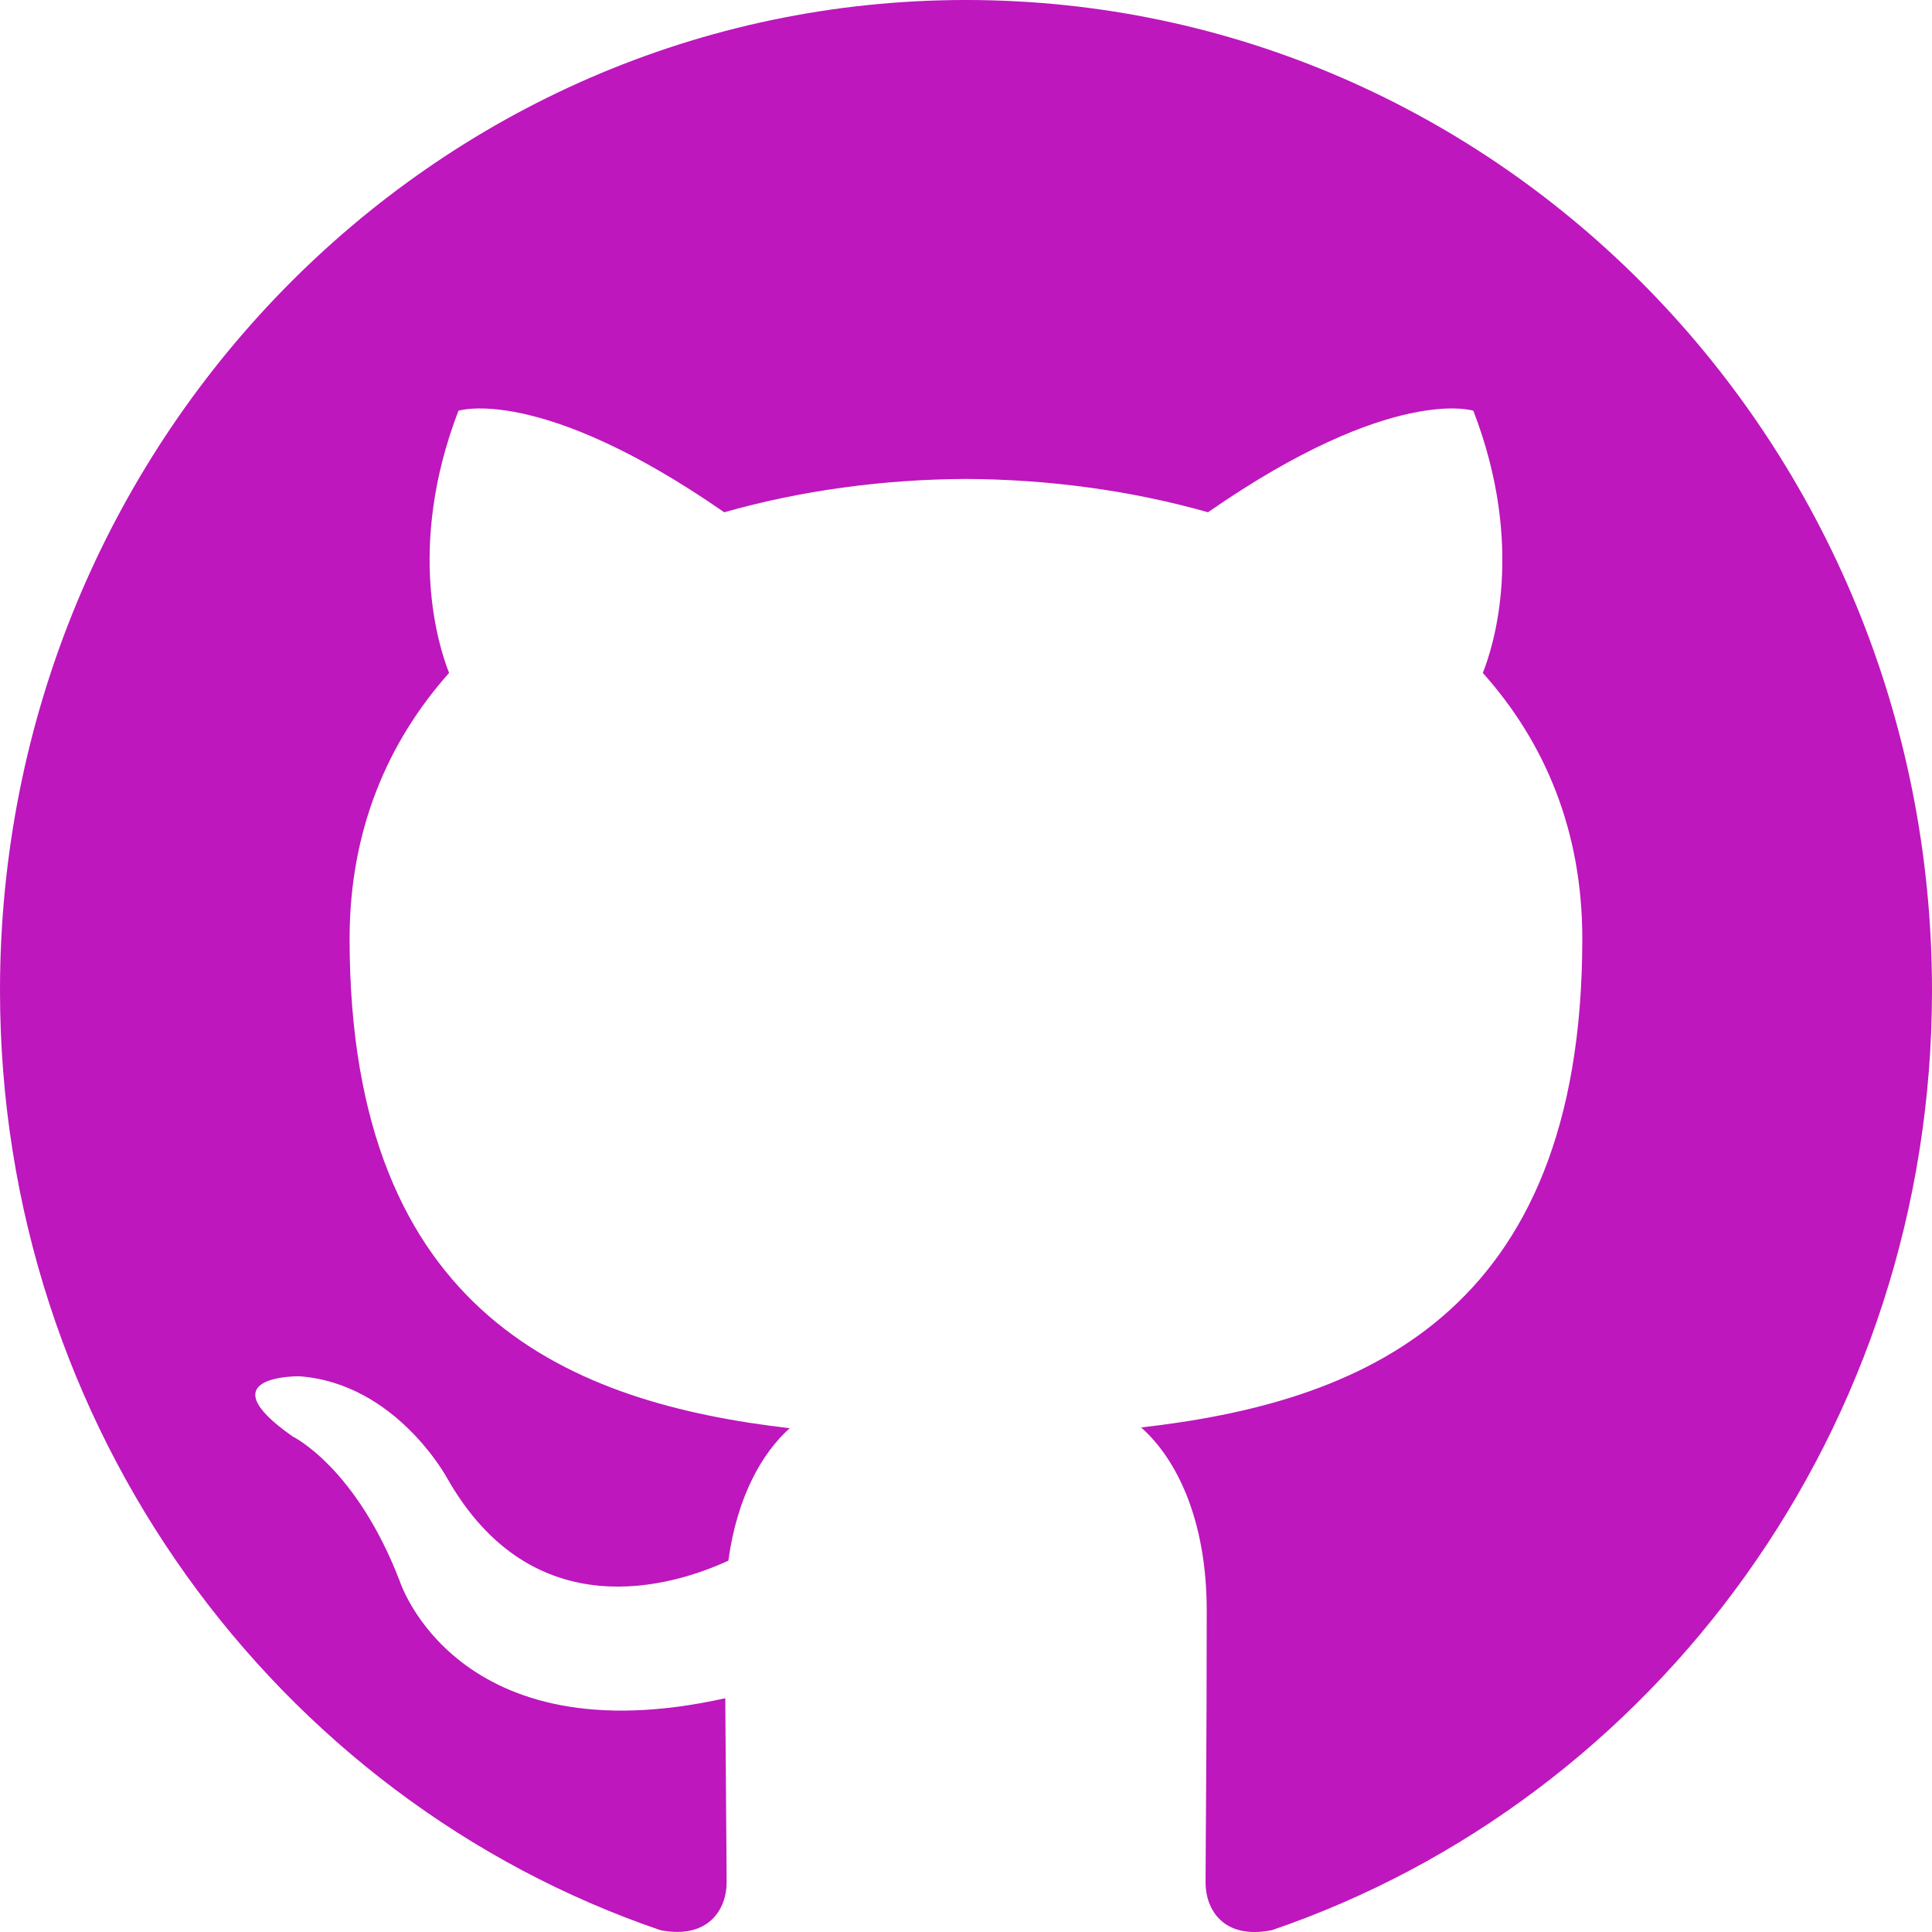
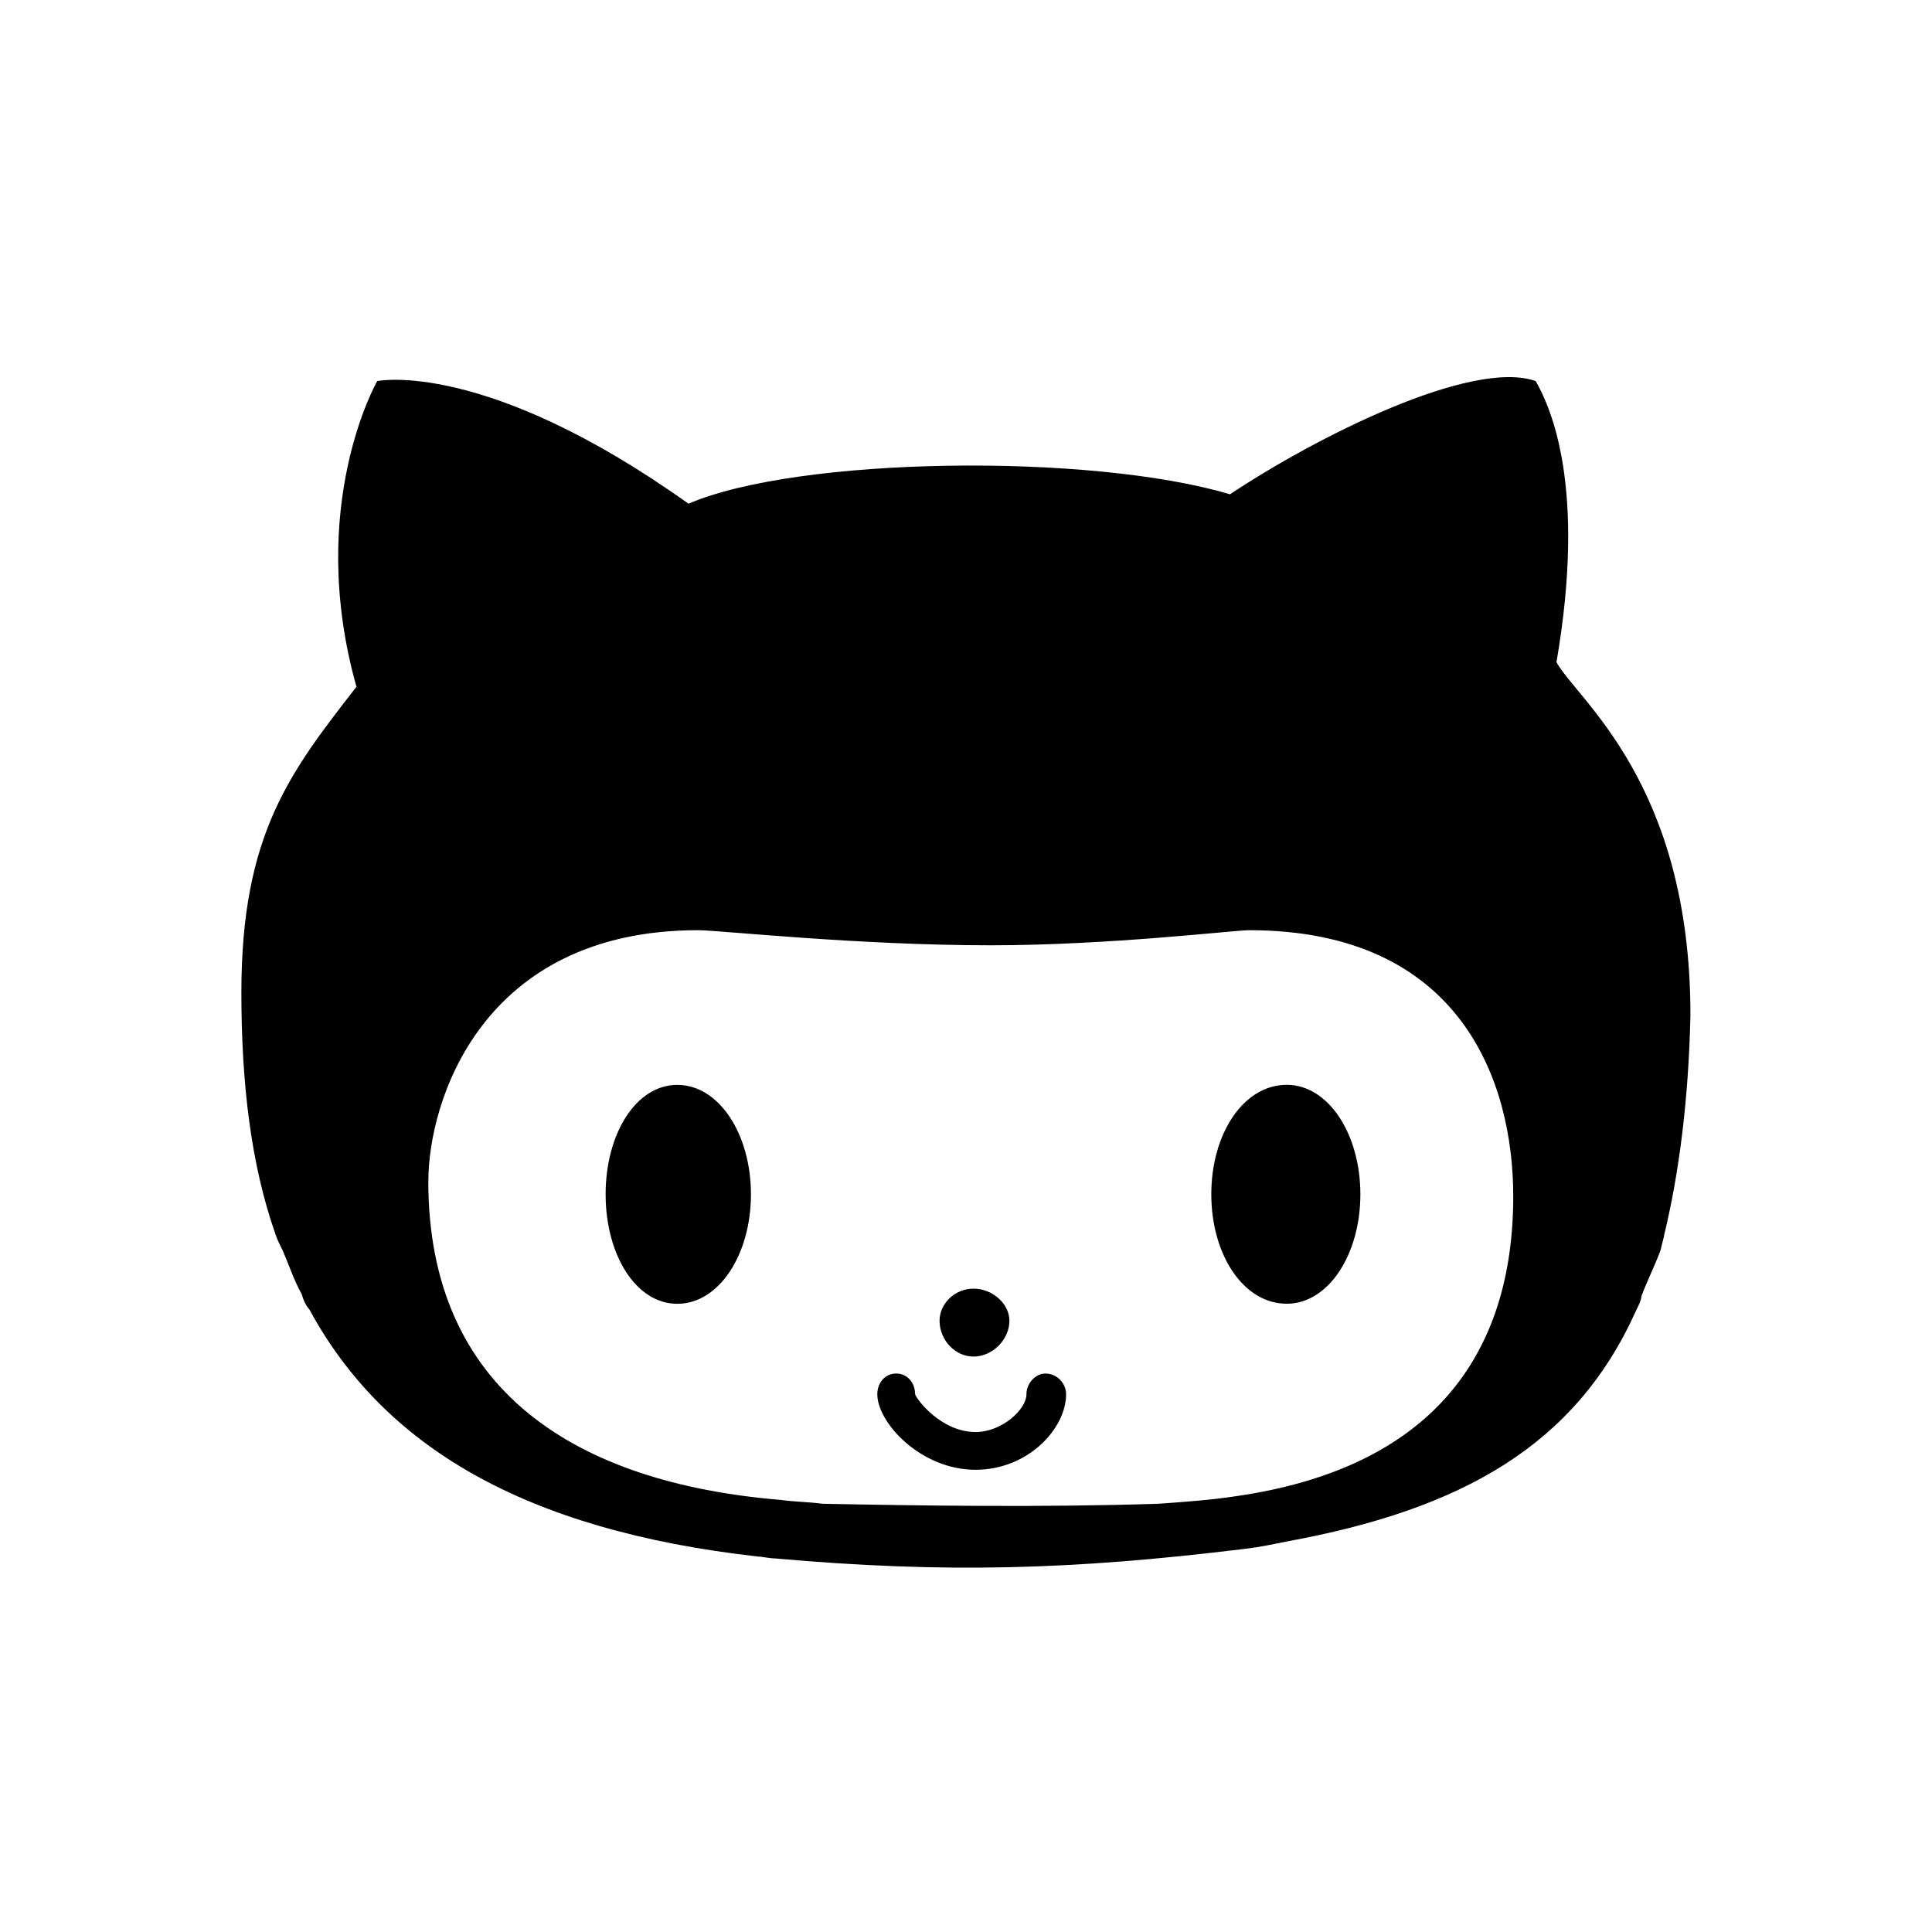
- <svg xmlns="http://www.w3.org/2000/svg" width="26px" height="26px" viewBox="0 0 20 20" version="1.1">
-   <defs>
- 
- </defs>
-   <g id="Page-1" stroke="none" stroke-width="1" fill="none" fill-rule="evenodd">
-     <g id="Dribbble-Light-Preview" transform="translate(-140, -7559)" fill="rgb(189,23,189)">
-       <g id="icons" transform="translate(56, 160)">
-         <path d="M94,7399 C99.523,7399 104,7403.59 104,7409.253 C104,7413.782 101.138,7417.624 97.167,7418.981 C96.66,7419.082 96.48,7418.762 96.48,7418.489 C96.48,7418.151 96.492,7417.047 96.492,7415.675 C96.492,7414.719 96.172,7414.095 95.813,7413.777 C98.04,7413.523 100.38,7412.656 100.38,7408.718 C100.38,7407.598 99.992,7406.684 99.35,7405.966 C99.454,7405.707 99.797,7404.664 99.252,7403.252 C99.252,7403.252 98.414,7402.977 96.505,7404.303 C95.706,7404.076 94.85,7403.962 94,7403.958 C93.15,7403.962 92.295,7404.076 91.497,7404.303 C89.586,7402.977 88.746,7403.252 88.746,7403.252 C88.203,7404.664 88.546,7405.707 88.649,7405.966 C88.01,7406.684 87.619,7407.598 87.619,7408.718 C87.619,7412.646 89.954,7413.526 92.175,7413.785 C91.889,7414.041 91.63,7414.493 91.54,7415.156 C90.97,7415.418 89.522,7415.871 88.63,7414.304 C88.63,7414.304 88.101,7413.319 87.097,7413.247 C87.097,7413.247 86.122,7413.234 87.029,7413.87 C87.029,7413.87 87.684,7414.185 88.139,7415.37 C88.139,7415.37 88.726,7417.2 91.508,7416.58 C91.513,7417.437 91.522,7418.245 91.522,7418.489 C91.522,7418.76 91.338,7419.077 90.839,7418.982 C86.865,7417.627 84,7413.783 84,7409.253 C84,7403.59 88.478,7399 94,7399" id="github-[#142]">
- 
- </path>
-       </g>
-     </g>
+ <svg xmlns="http://www.w3.org/2000/svg" fill="#000000" width="64px" height="64px" viewBox="-4 0 32 32" version="1.1">
+   <g id="SVGRepo_bgCarrier" stroke-width="0" />
+   <g id="SVGRepo_tracerCarrier" stroke-linecap="round" stroke-linejoin="round" />
+   <g id="SVGRepo_iconCarrier">
+     <path d="M23.563 20.469l-0.063 0.25c-0.094 0.25-0.219 0.5-0.313 0.75 0 0.063-0.063 0.188-0.094 0.25-1 2.219-2.875 3.281-5.781 3.813-0.156 0.031-0.438 0.094-0.719 0.125-2.813 0.344-4.938 0.406-7.75 0.156-0.094 0-0.219-0.031-0.281-0.031-3.906-0.438-6.219-1.844-7.438-4.094-0.031-0.031-0.094-0.125-0.125-0.25-0.125-0.219-0.219-0.5-0.313-0.719-0.063-0.125-0.094-0.188-0.125-0.281-0.406-1.156-0.563-2.5-0.563-4 0-2.625 0.813-3.656 1.906-5.063-0.844-3 0.344-5.063 0.344-5.063s1.781-0.375 5.156 2.031c1.813-0.781 6.656-0.844 8.969-0.156 1.406-0.938 4-2.25 5.063-1.875 0.25 0.438 0.844 1.75 0.344 4.656 0.344 0.625 2.219 2 2.219 5.844-0.031 1.406-0.188 2.625-0.438 3.656zM3.094 19.563c0 3.469 2.438 5 5.844 5.281 0.219 0.031 0.438 0.031 0.688 0.063 1.594 0.031 3.594 0.063 5.563 0 0.438-0.031 0.875-0.063 1.281-0.125 3.25-0.469 4.594-2.344 4.594-4.969 0-1.906-0.875-4.406-4.375-4.406-0.25 0-2.313 0.25-4.281 0.25-2.219 0-4.5-0.25-4.844-0.25-3.594 0-4.469 2.844-4.469 4.156zM7.219 17.969c0.688 0 1.219 0.813 1.219 1.813s-0.531 1.813-1.219 1.813-1.188-0.813-1.188-1.813 0.5-1.813 1.188-1.813zM17.313 21.594c-0.719 0-1.25-0.813-1.25-1.813s0.531-1.813 1.25-1.813c0.688 0 1.219 0.813 1.219 1.813s-0.531 1.813-1.219 1.813zM12.125 22.469c-0.313 0-0.563-0.281-0.563-0.594 0-0.281 0.25-0.531 0.563-0.531s0.594 0.25 0.594 0.531c0 0.313-0.281 0.594-0.594 0.594zM12.156 24.344c-0.906 0-1.625-0.781-1.625-1.25 0-0.188 0.125-0.344 0.313-0.344s0.313 0.156 0.313 0.344c0.031 0.094 0.438 0.625 1 0.625 0.438 0 0.844-0.375 0.844-0.625 0-0.188 0.156-0.344 0.313-0.344 0.188 0 0.344 0.156 0.344 0.344 0 0.563-0.625 1.25-1.5 1.25z" />
  </g>
</svg>
